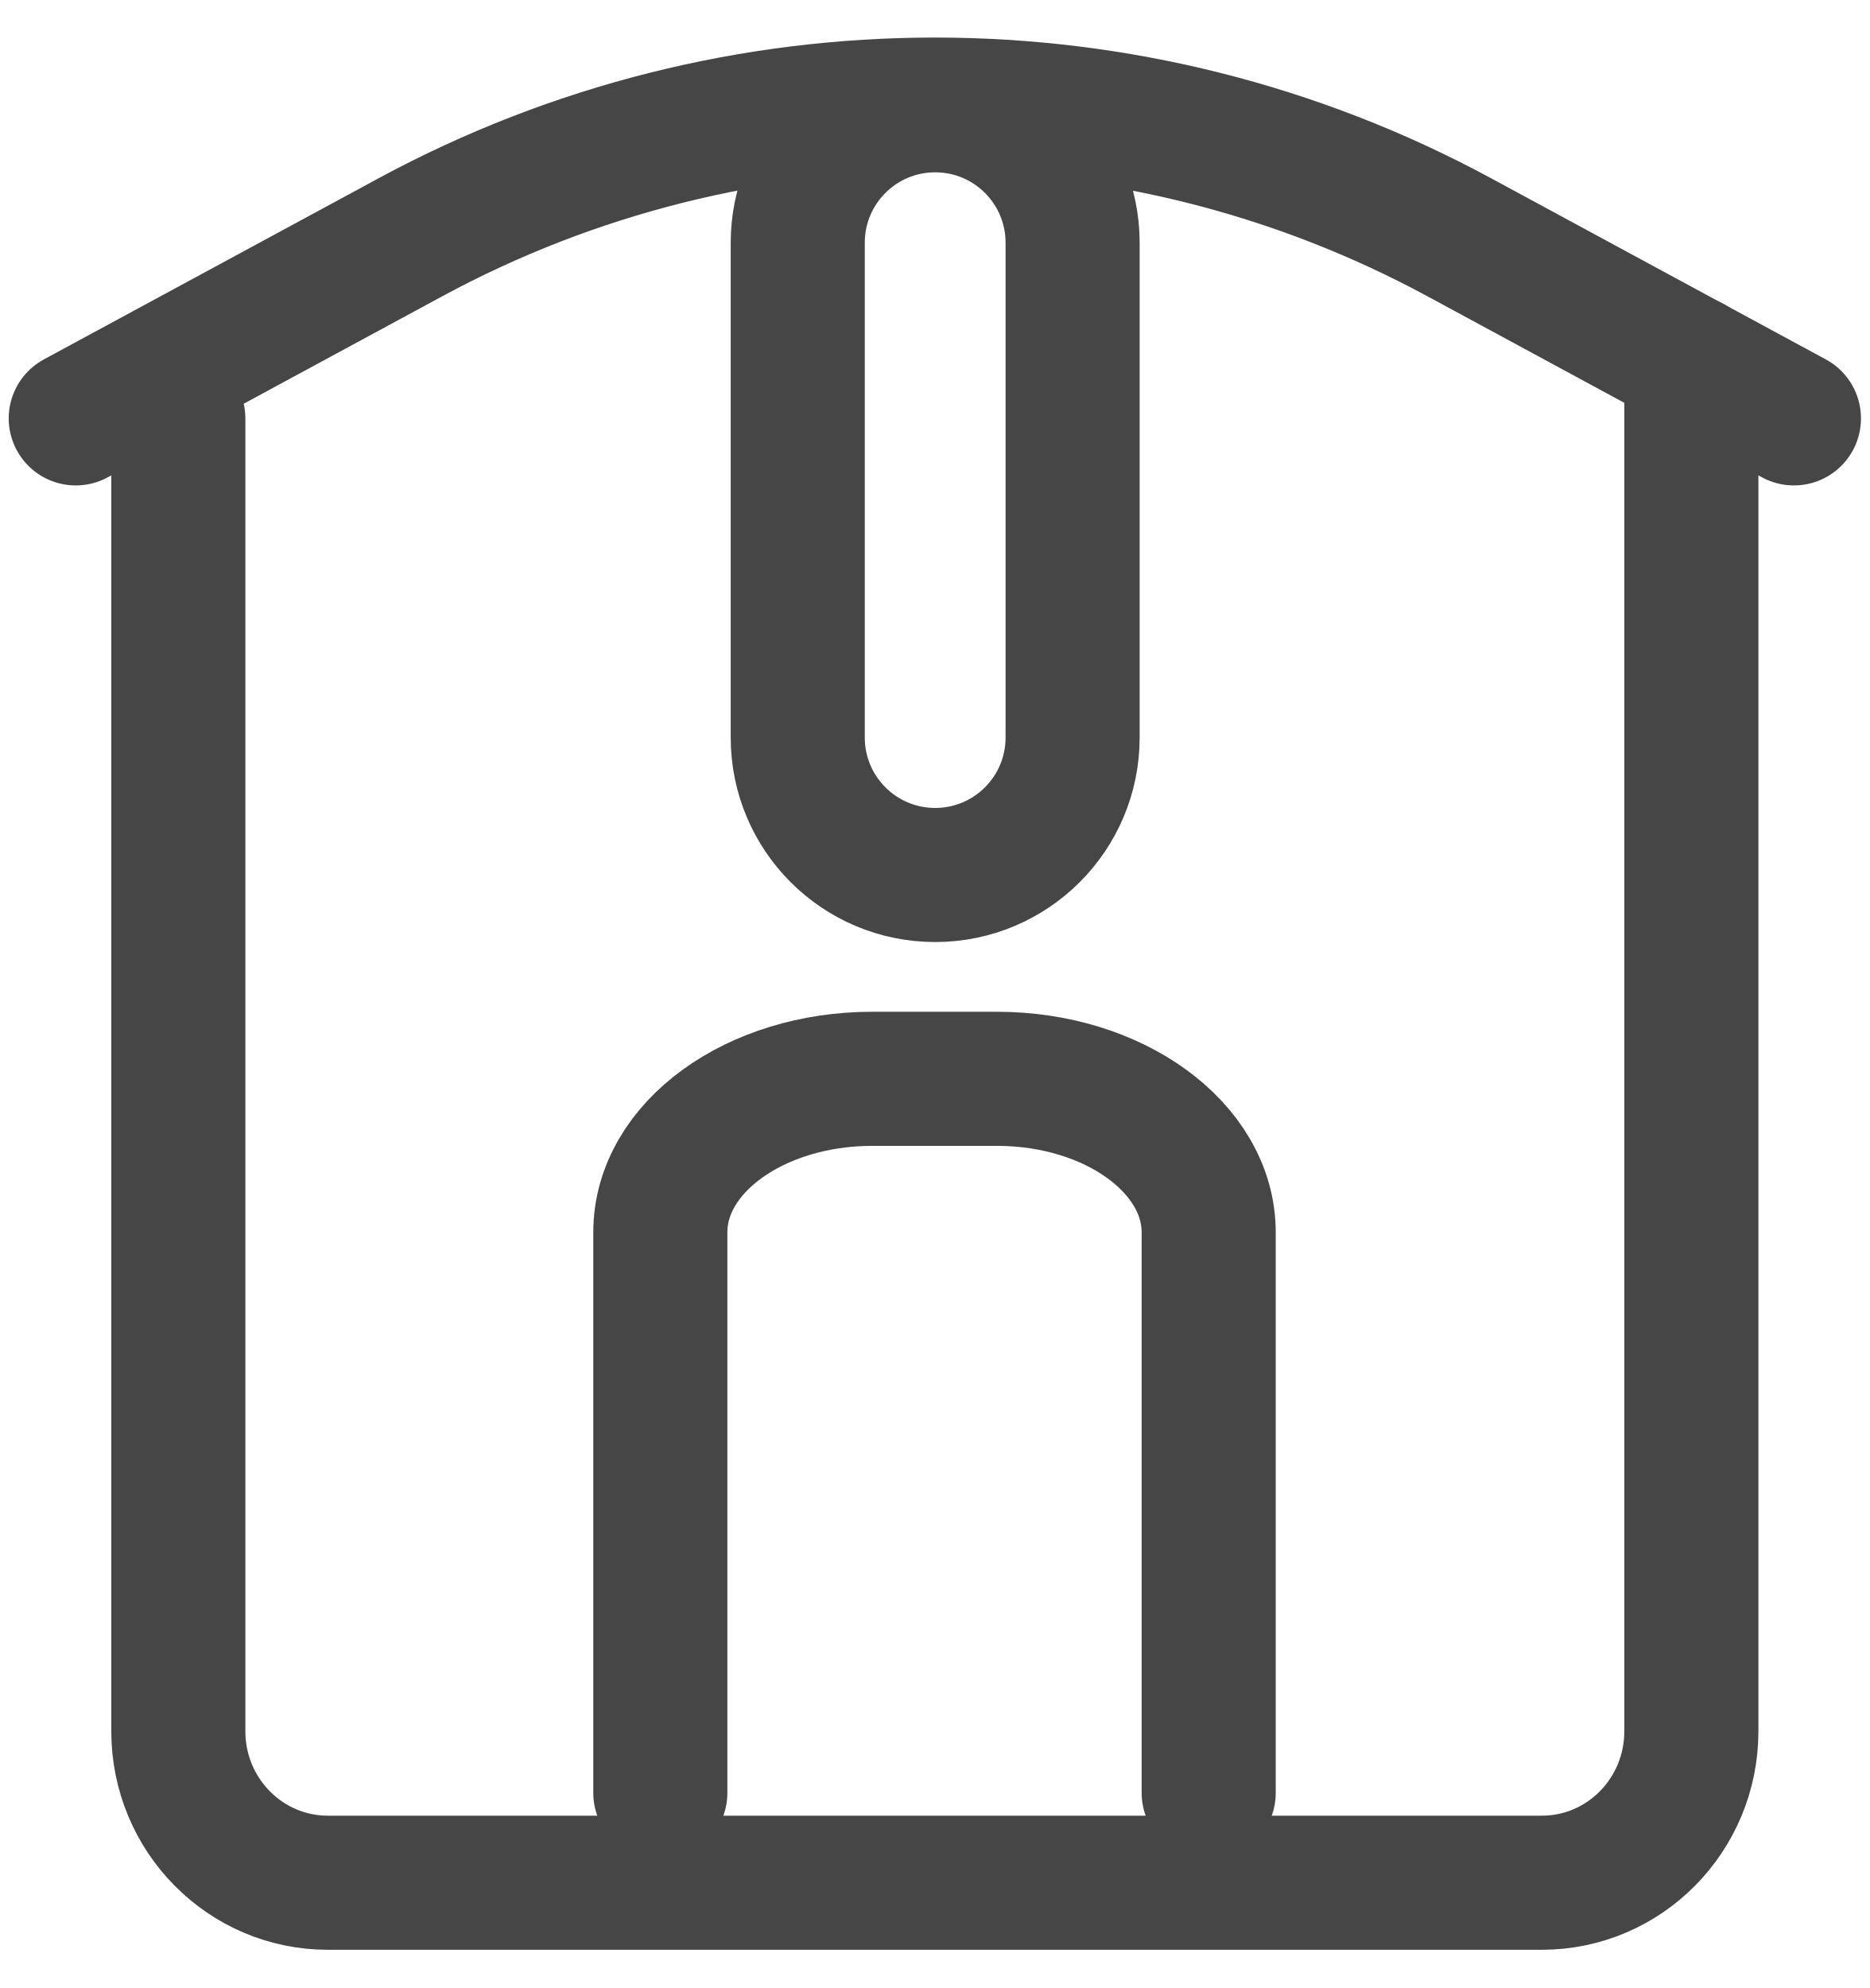
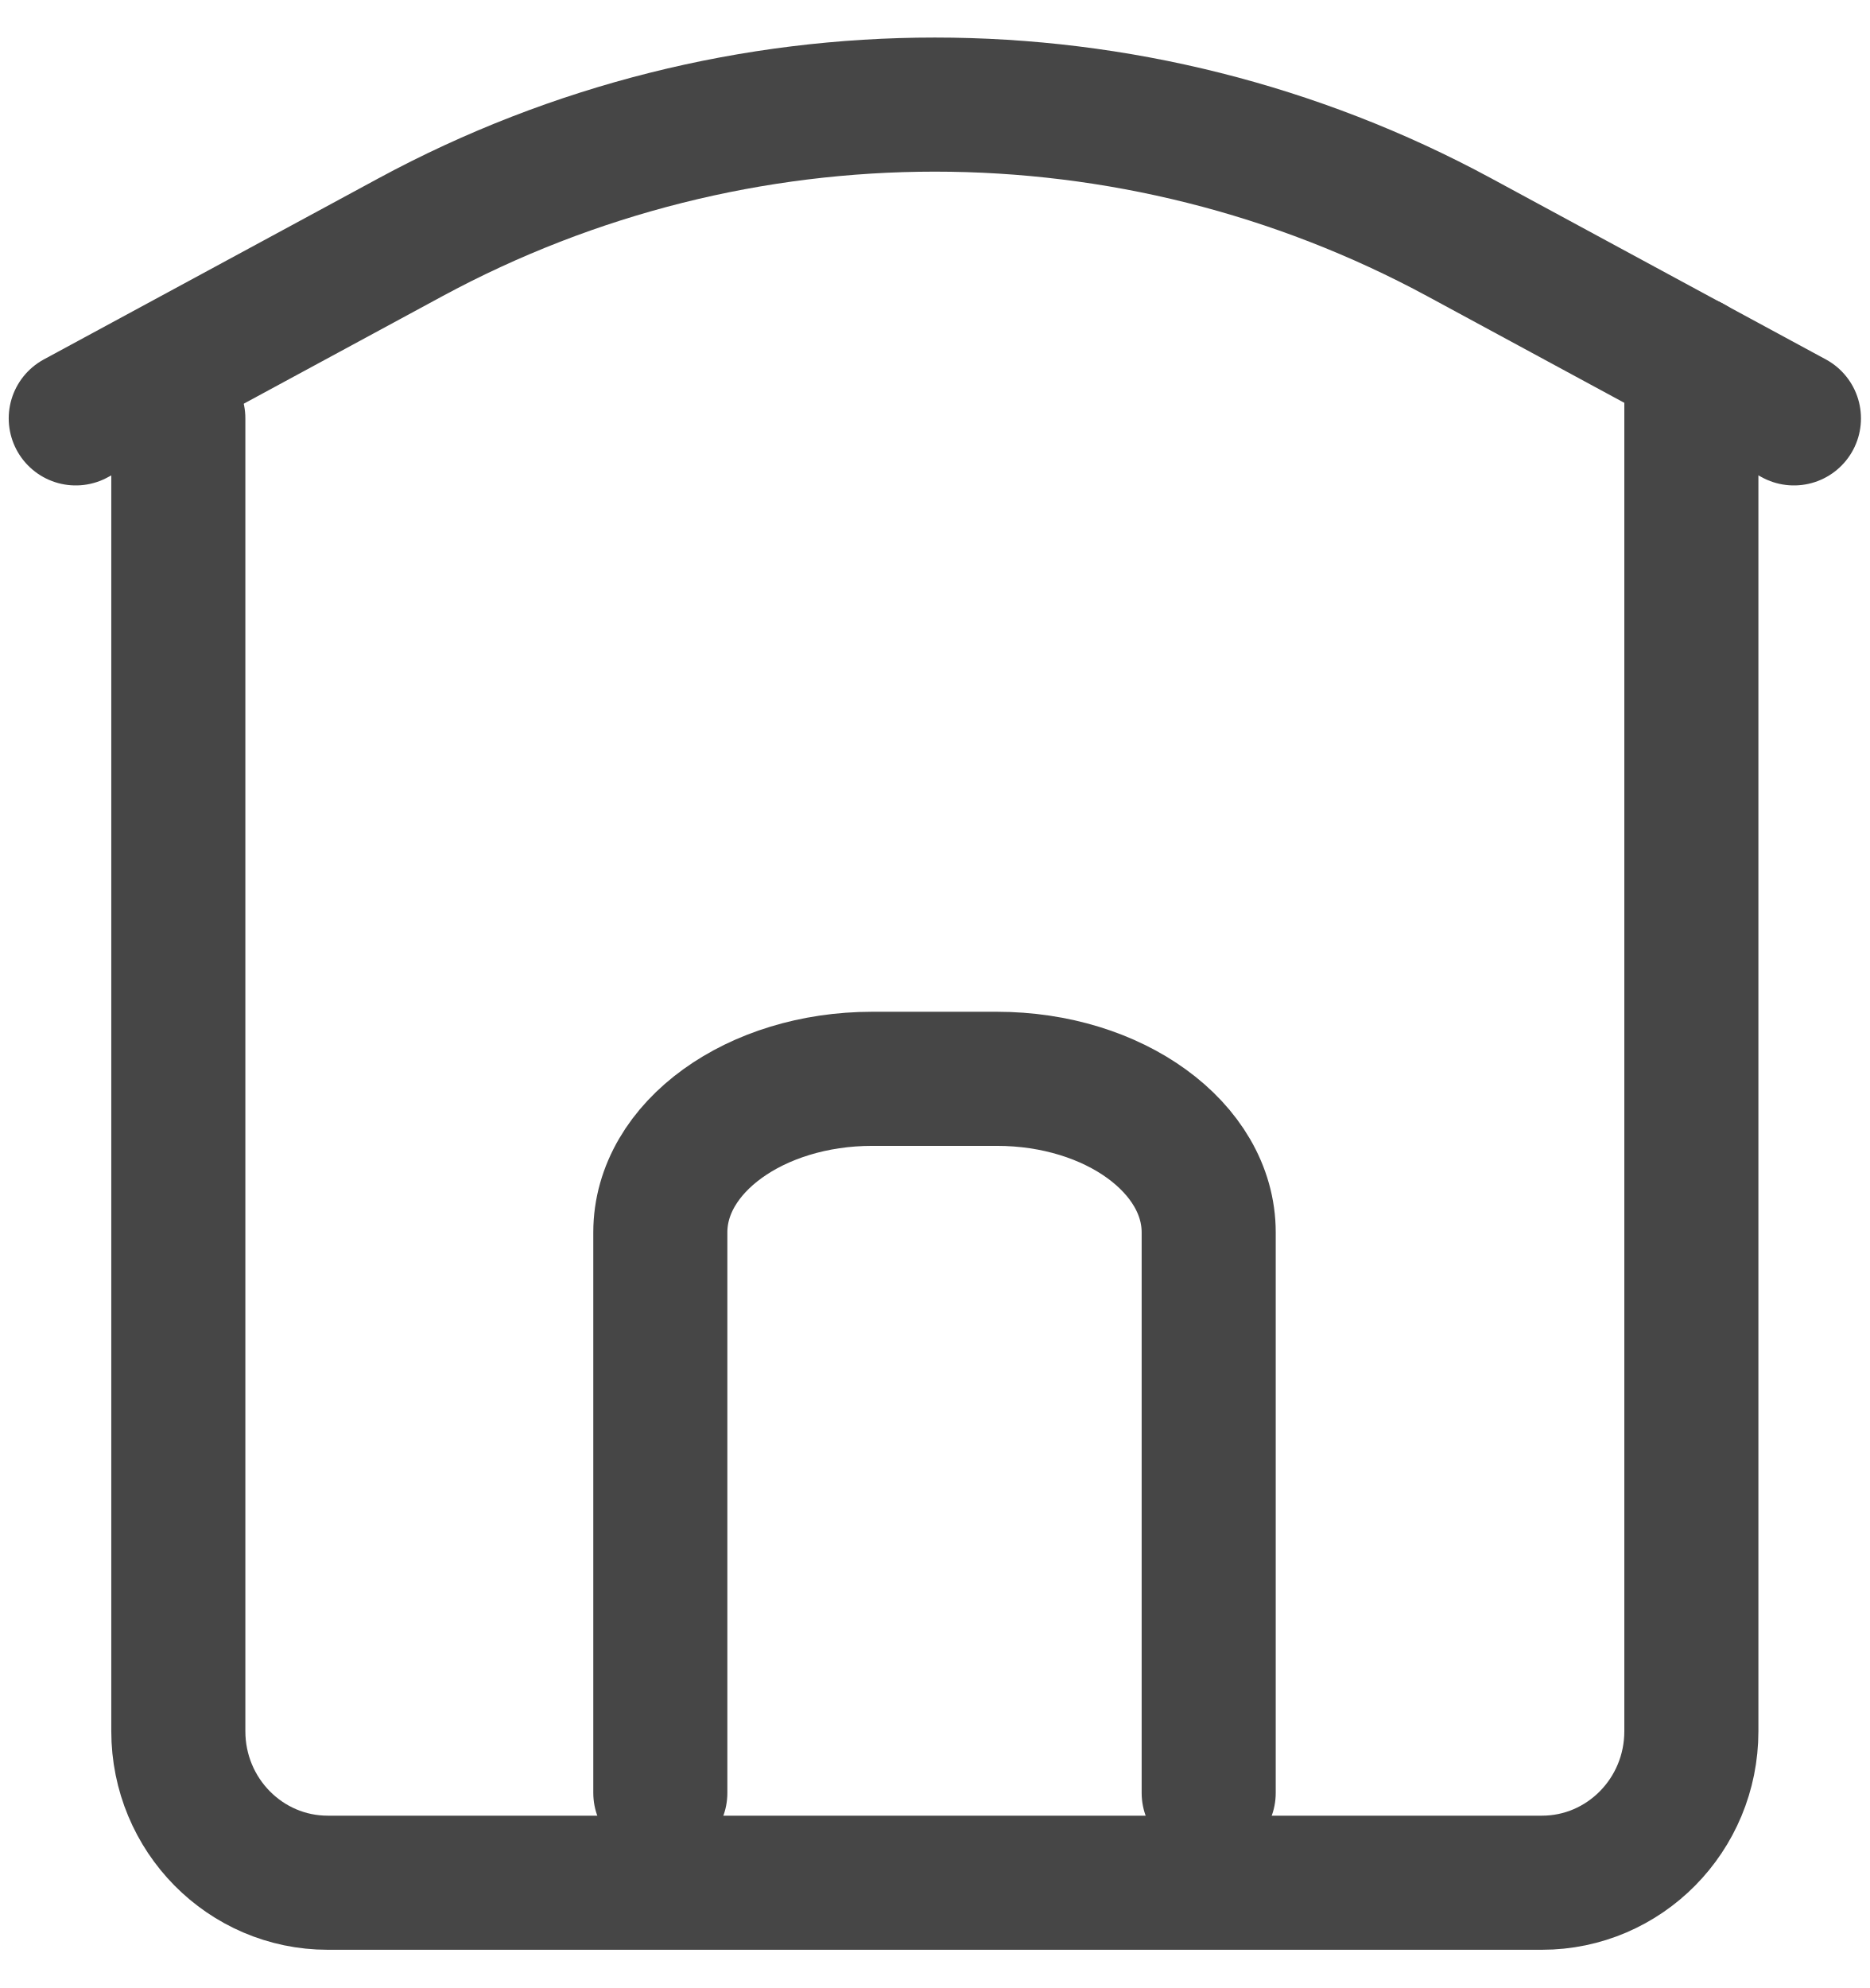
<svg xmlns="http://www.w3.org/2000/svg" id="Layer_1" viewBox="0 0 27.89 29.65">
  <defs>
    <style>
      .cls-1 {
        fill: none;
        stroke: #464646;
        stroke-linecap: round;
        stroke-miterlimit: 10;
        stroke-width: 2px;
      }
    </style>
  </defs>
  <path class="cls-1" d="M25.23,5.41v20.41c0,1.25-1,2.26-2.23,2.26H4.89c-1.23,0-2.23-1.01-2.23-2.26V6.24" />
  <path class="cls-1" d="M1.13,6.24l4.99-2.7c4.88-2.64,10.77-2.64,15.65,0l4.99,2.7" />
  <path class="cls-1" d="M9.85,26.74v-8.36c0-1.27,1.42-2.29,3.16-2.29h1.86c1.75,0,3.16,1.03,3.16,2.29v8.36" />
-   <rect class="cls-1" x="8.21" y="5.25" width="11.48" height="4.1" rx="2.05" ry="2.05" transform="translate(21.25 -6.64) rotate(90)" />
</svg>
